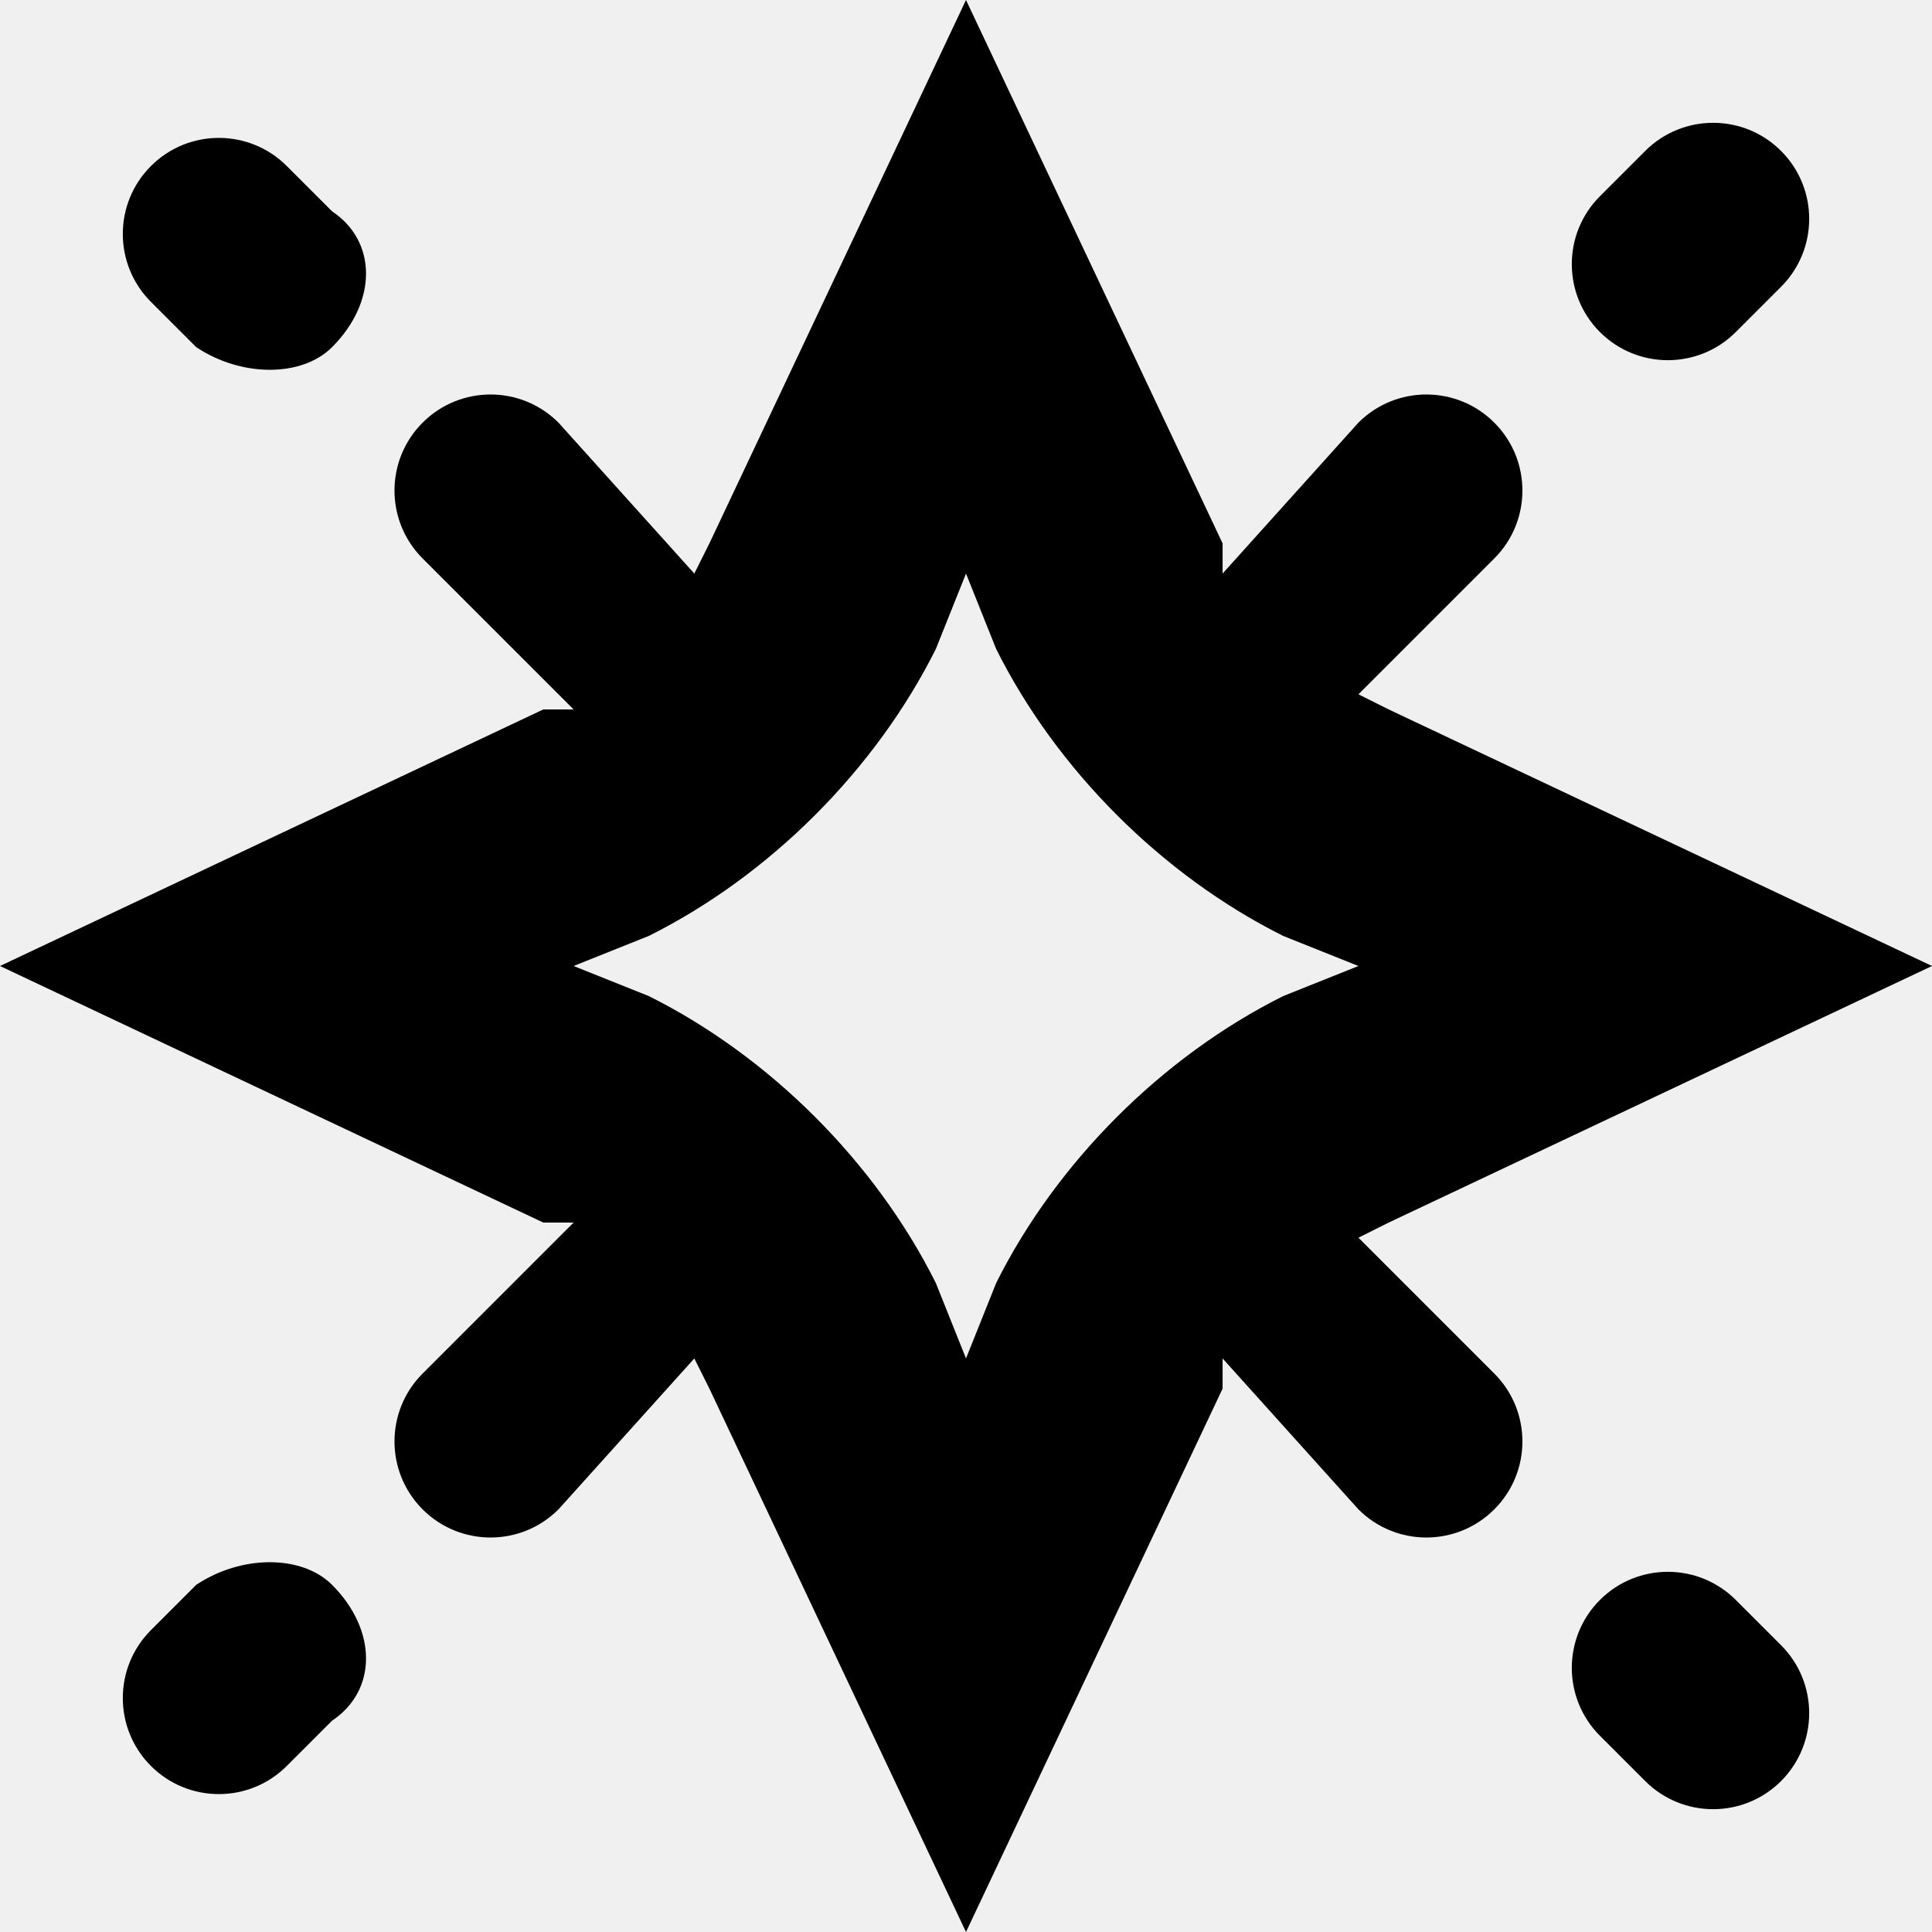
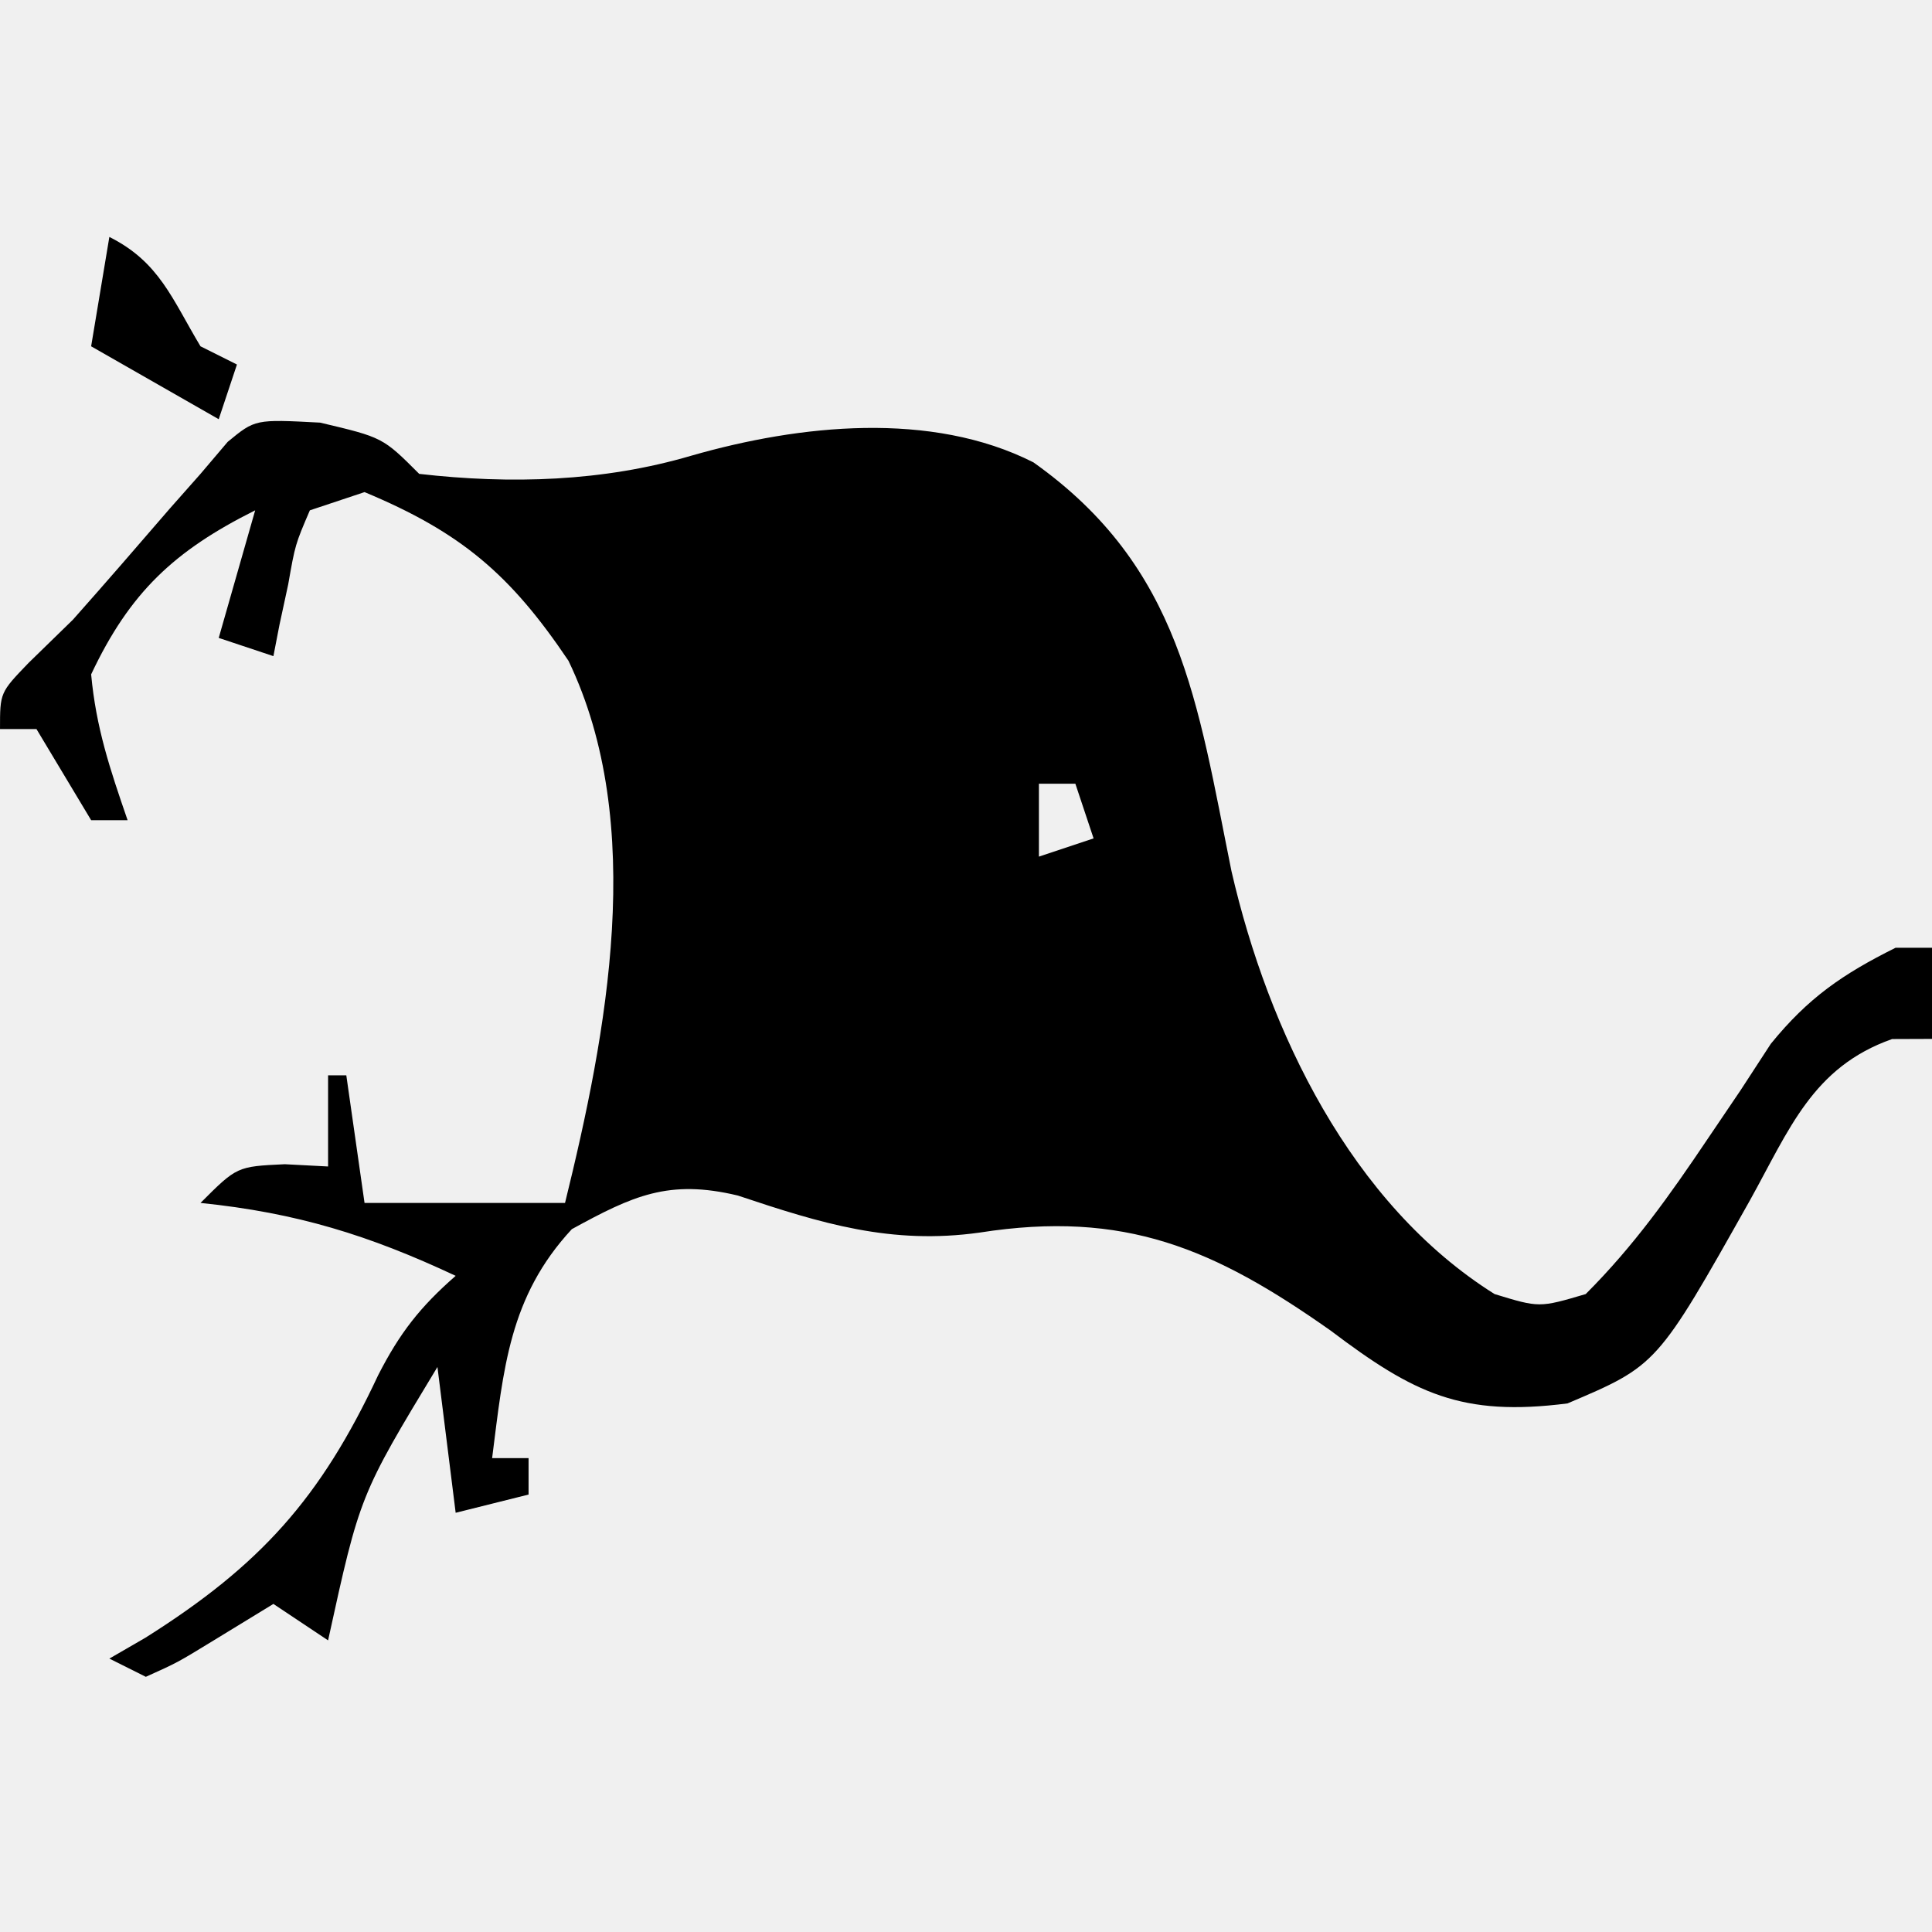
- <svg xmlns="http://www.w3.org/2000/svg" viewBox="0 0 128 128">
-   <path fill-rule="evenodd" d="M81 36 64 0 47 36l-1 2-9-10a6 6 0 0 0-9 9l10 10h-2L0 64l36 17h2L28 91a6 6 0 1 0 9 9l9-10 1 2 17 36 17-36v-2l9 10a6 6 0 1 0 9-9l-9-9 2-1 36-17-36-17-2-1 9-9a6 6 0 1 0-9-9l-9 10v-2Zm-17 2-2 5c-4 8-11 15-19 19l-5 2 5 2c8 4 15 11 19 19l2 5 2-5c4-8 11-15 19-19l5-2-5-2c-8-4-15-11-19-19l-2-5Z" clip-rule="evenodd" />
-   <path d="M118 19a6 6 0 0 0-9-9l-3 3a6 6 0 1 0 9 9l3-3Zm-96 4c-2 2-6 2-9 0l-3-3a6 6 0 1 1 9-9l3 3c3 2 3 6 0 9Zm0 82c-2-2-6-2-9 0l-3 3a6 6 0 1 0 9 9l3-3c3-2 3-6 0-9Zm96 4a6 6 0 0 1-9 9l-3-3a6 6 0 1 1 9-9l3 3Z" />
-   <style>path{fill:#000}@media (prefers-color-scheme:dark){path{fill:#fff}}</style>
+ <svg xmlns="http://www.w3.org/2000/svg" version="1.1" width="106" height="106">
+   <path d="M0 0 C3.438 0.812 3.438 0.812 5.438 2.812 C10.446 3.386 15.528 3.241 20.375 1.812 C26.309 0.108 33.536 -0.657 39.137 2.18 C47.248 7.936 48.126 15.327 50.004 24.613 C52.025 33.395 56.566 42.873 64.438 47.812 C66.894 48.563 66.894 48.563 69.438 47.812 C72.092 45.158 74.041 42.402 76.133 39.293 C77.026 37.972 77.026 37.972 77.938 36.625 C78.484 35.786 79.031 34.947 79.594 34.082 C81.647 31.555 83.536 30.258 86.438 28.812 C87.097 28.812 87.757 28.812 88.438 28.812 C88.438 30.462 88.438 32.112 88.438 33.812 C87.716 33.815 86.994 33.818 86.25 33.82 C81.881 35.362 80.618 38.769 78.438 42.688 C73.354 51.726 73.354 51.726 68.438 53.812 C62.631 54.552 60.026 53.278 55.438 49.812 C49.051 45.31 44.145 43.194 36.188 44.438 C31.34 45.119 27.508 43.943 22.918 42.406 C19.13 41.499 17.163 42.415 13.812 44.25 C10.37 47.964 10.065 51.901 9.438 56.812 C10.098 56.812 10.758 56.812 11.438 56.812 C11.438 57.472 11.438 58.133 11.438 58.812 C9.457 59.307 9.457 59.307 7.438 59.812 C7.107 57.172 6.777 54.532 6.438 51.812 C2.182 58.845 2.182 58.845 0.438 66.812 C-1.048 65.823 -1.048 65.823 -2.562 64.812 C-3.676 65.493 -4.79 66.174 -5.938 66.875 C-7.836 68.035 -7.836 68.035 -9.562 68.812 C-10.223 68.483 -10.883 68.153 -11.562 67.812 C-10.91 67.435 -10.258 67.057 -9.586 66.668 C-3.274 62.693 0.022 59.023 3.184 52.266 C4.372 49.941 5.489 48.517 7.438 46.812 C2.694 44.586 -1.285 43.351 -6.562 42.812 C-4.562 40.812 -4.562 40.812 -1.938 40.688 C-1.154 40.729 -0.37 40.77 0.438 40.812 C0.438 39.163 0.438 37.513 0.438 35.812 C0.767 35.812 1.097 35.812 1.438 35.812 C1.768 38.123 2.098 40.432 2.438 42.812 C6.067 42.812 9.697 42.812 13.438 42.812 C15.726 33.514 17.946 22.035 13.625 13.062 C10.448 8.342 7.754 6.028 2.438 3.812 C1.448 4.143 0.458 4.473 -0.562 4.812 C-1.365 6.686 -1.365 6.686 -1.75 8.875 C-1.909 9.608 -2.067 10.342 -2.23 11.098 C-2.34 11.664 -2.45 12.229 -2.562 12.812 C-3.553 12.482 -4.543 12.152 -5.562 11.812 C-4.902 9.502 -4.242 7.192 -3.562 4.812 C-7.993 7.028 -10.435 9.303 -12.562 13.812 C-12.294 16.734 -11.531 19.005 -10.562 21.812 C-11.223 21.812 -11.883 21.812 -12.562 21.812 C-14.062 19.312 -14.062 19.312 -15.562 16.812 C-16.223 16.812 -16.883 16.812 -17.562 16.812 C-17.562 14.812 -17.562 14.812 -16 13.188 C-15.196 12.404 -14.391 11.62 -13.562 10.812 C-11.771 8.797 -10.007 6.758 -8.246 4.715 C-7.691 4.087 -7.135 3.459 -6.562 2.812 C-6.07 2.232 -5.578 1.652 -5.07 1.055 C-3.562 -0.188 -3.562 -0.188 0 0 Z M39.438 19.812 C39.438 21.133 39.438 22.453 39.438 23.812 C40.428 23.483 41.417 23.152 42.438 22.812 C42.108 21.823 41.778 20.832 41.438 19.812 C40.778 19.812 40.117 19.812 39.438 19.812 Z " fill="#000000" transform="translate(17.5625,23.1875)" />
+   <path d="M0 0 C2.745 1.373 3.444 3.406 5 6 C5.66 6.33 6.32 6.66 7 7 C6.67 7.99 6.34 8.98 6 10 C2.535 8.02 2.535 8.02 -1 6 C-0.67 4.02 -0.34 2.04 0 0 Z " fill="#000000" transform="translate(6,13)" />
</svg>
